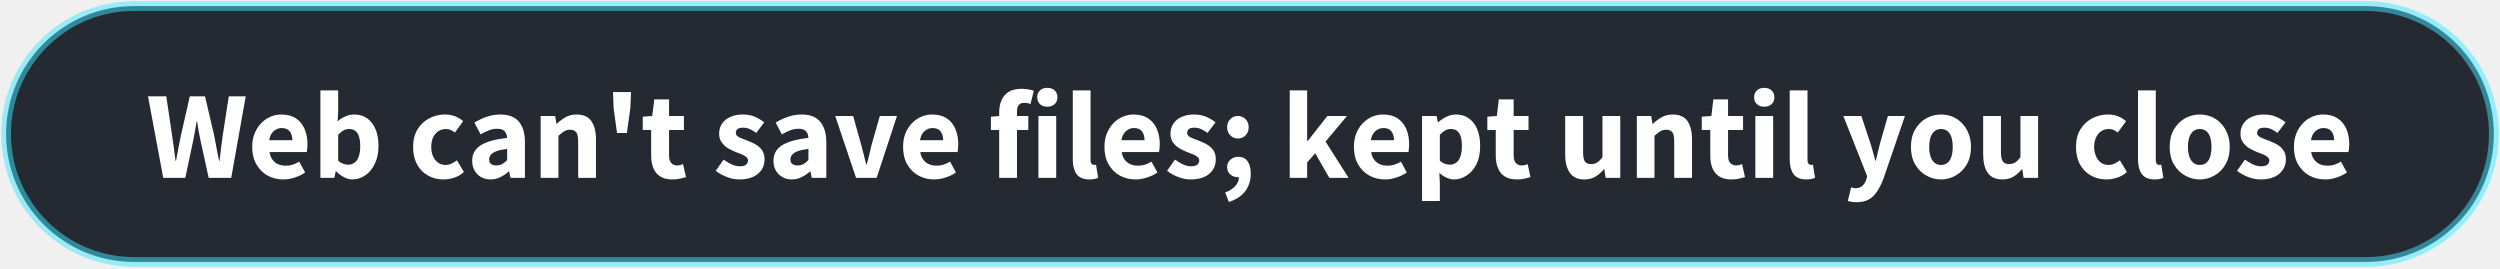
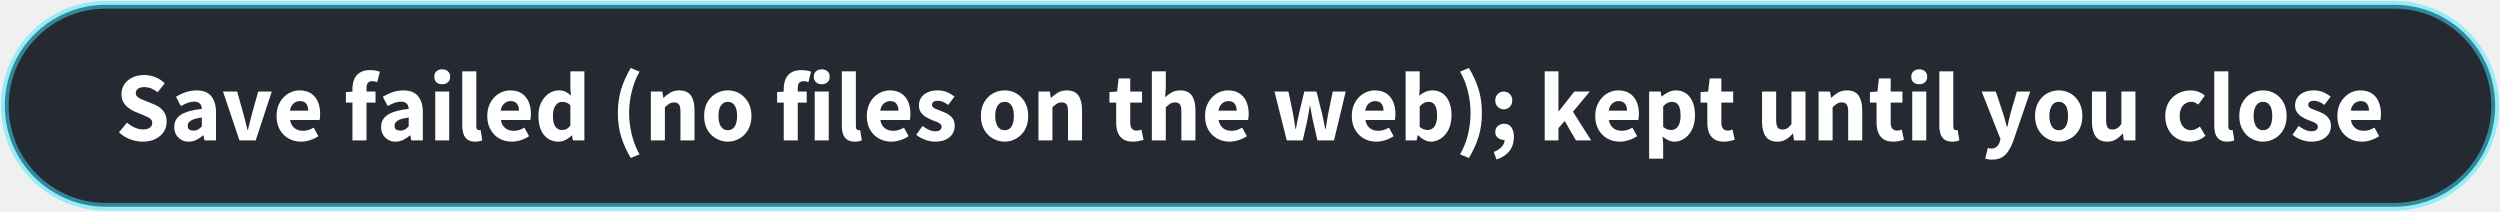
- <svg xmlns="http://www.w3.org/2000/svg" width="820.86" height="88" viewBox="0 0 205.215 22">
+ <svg xmlns="http://www.w3.org/2000/svg" width="1039.88" height="88" viewBox="0 0 259.971 22">
  <defs />
-   <rect x="0.5" y="0.5" width="204.21" height="21" rx="10.5" fill="#0b0f18" fill-opacity="0.88" stroke="#3ee8ff" stroke-opacity="0.5" stroke-width="0.8" />
-   <path d="M13.4 14.6 12.15 7.91H13.65L14.12 11.07Q14.2 11.59 14.27 12.12Q14.35 12.66 14.41 13.2H14.45Q14.56 12.66 14.65 12.12Q14.75 11.59 14.86 11.07L15.58 7.91H16.83L17.57 11.07Q17.67 11.59 17.77 12.12Q17.87 12.66 17.98 13.2H18.02Q18.08 12.66 18.15 12.12Q18.22 11.59 18.29 11.07L18.78 7.91H20.17L18.98 14.6H17.13L16.45 11.49Q16.37 11.11 16.3 10.72Q16.23 10.32 16.18 9.95H16.15Q16.09 10.32 16.01 10.72Q15.94 11.11 15.87 11.49L15.21 14.6ZM23.27 14.73Q22.54 14.73 21.96 14.41Q21.39 14.09 21.05 13.49Q20.7 12.9 20.7 12.06Q20.7 11.44 20.9 10.95Q21.1 10.46 21.44 10.11Q21.78 9.76 22.21 9.58Q22.64 9.4 23.09 9.4Q23.81 9.4 24.29 9.71Q24.76 10.03 25 10.58Q25.24 11.13 25.24 11.83Q25.24 12.04 25.22 12.21Q25.2 12.39 25.18 12.48H22.12Q22.18 12.86 22.37 13.11Q22.56 13.36 22.83 13.48Q23.11 13.6 23.46 13.6Q23.75 13.6 24.02 13.52Q24.29 13.43 24.56 13.27L25.05 14.16Q24.67 14.42 24.2 14.57Q23.73 14.73 23.27 14.73ZM22.1 11.51H24Q24 11.07 23.79 10.79Q23.58 10.51 23.11 10.51Q22.88 10.51 22.66 10.63Q22.45 10.74 22.3 10.96Q22.15 11.17 22.1 11.51ZM28.93 14.73Q28.6 14.73 28.25 14.55Q27.9 14.38 27.6 14.06H27.56L27.44 14.6H26.3V7.42H27.76V9.18L27.71 9.96Q28.01 9.7 28.36 9.55Q28.71 9.4 29.08 9.4Q29.69 9.4 30.14 9.71Q30.58 10.03 30.83 10.61Q31.07 11.19 31.07 11.97Q31.07 12.84 30.76 13.46Q30.46 14.08 29.97 14.4Q29.48 14.73 28.93 14.73ZM28.6 13.52Q28.87 13.52 29.09 13.36Q29.32 13.21 29.44 12.87Q29.57 12.53 29.57 12Q29.57 11.53 29.47 11.22Q29.38 10.91 29.18 10.75Q28.98 10.59 28.66 10.59Q28.42 10.59 28.2 10.7Q27.99 10.82 27.76 11.06V13.19Q27.97 13.38 28.19 13.45Q28.41 13.52 28.6 13.52ZM36.41 14.73Q35.7 14.73 35.13 14.41Q34.57 14.1 34.24 13.5Q33.91 12.9 33.91 12.06Q33.91 11.22 34.27 10.62Q34.63 10.03 35.24 9.71Q35.84 9.4 36.53 9.4Q37 9.4 37.37 9.55Q37.74 9.7 38.02 9.95L37.34 10.88Q37.16 10.73 36.98 10.66Q36.81 10.59 36.62 10.59Q36.25 10.59 35.98 10.77Q35.71 10.95 35.55 11.28Q35.4 11.61 35.4 12.06Q35.4 12.5 35.55 12.84Q35.71 13.18 35.97 13.36Q36.24 13.54 36.57 13.54Q36.83 13.54 37.06 13.43Q37.3 13.32 37.51 13.16L38.08 14.12Q37.71 14.45 37.27 14.59Q36.82 14.73 36.41 14.73ZM40.26 14.73Q39.8 14.73 39.46 14.52Q39.13 14.32 38.94 13.97Q38.76 13.63 38.76 13.2Q38.76 12.39 39.44 11.94Q40.12 11.49 41.63 11.32Q41.62 11.1 41.53 10.93Q41.45 10.76 41.27 10.66Q41.1 10.57 40.82 10.57Q40.48 10.57 40.15 10.69Q39.82 10.82 39.45 11.03L38.94 10.06Q39.26 9.87 39.6 9.72Q39.94 9.57 40.32 9.48Q40.69 9.4 41.09 9.4Q41.74 9.4 42.19 9.65Q42.63 9.9 42.86 10.41Q43.09 10.91 43.09 11.68V14.6H41.9L41.8 14.08H41.75Q41.44 14.36 41.07 14.54Q40.69 14.73 40.26 14.73ZM40.75 13.58Q41.02 13.58 41.22 13.47Q41.43 13.35 41.63 13.14V12.22Q41.08 12.29 40.75 12.41Q40.42 12.54 40.29 12.71Q40.15 12.88 40.15 13.09Q40.15 13.35 40.32 13.47Q40.48 13.58 40.75 13.58ZM44.38 14.6V9.52H45.57L45.68 10.17H45.7Q46.03 9.85 46.42 9.62Q46.82 9.4 47.34 9.4Q48.17 9.4 48.54 9.94Q48.92 10.49 48.92 11.44V14.6H47.46V11.63Q47.46 11.06 47.3 10.86Q47.14 10.65 46.8 10.65Q46.51 10.65 46.31 10.78Q46.1 10.91 45.84 11.15V14.6ZM50.65 10.92 50.37 8.89 50.32 7.56H51.8L51.74 8.89L51.46 10.92ZM55.19 14.73Q54.57 14.73 54.19 14.48Q53.8 14.23 53.63 13.79Q53.45 13.35 53.45 12.77V10.67H52.76V9.58L53.54 9.52L53.71 8.16H54.92V9.52H56.14V10.67H54.92V12.76Q54.92 13.19 55.1 13.38Q55.28 13.58 55.59 13.58Q55.71 13.58 55.84 13.55Q55.97 13.51 56.07 13.47L56.31 14.54Q56.11 14.6 55.83 14.66Q55.56 14.73 55.19 14.73ZM60.7 14.73Q60.19 14.73 59.67 14.53Q59.14 14.33 58.75 14.02L59.4 13.1Q59.75 13.36 60.08 13.5Q60.4 13.65 60.73 13.65Q61.08 13.65 61.24 13.52Q61.4 13.38 61.4 13.17Q61.4 13 61.25 12.88Q61.1 12.76 60.87 12.66Q60.63 12.57 60.37 12.47Q60.05 12.34 59.74 12.16Q59.44 11.97 59.24 11.68Q59.03 11.4 59.03 10.97Q59.03 10.5 59.27 10.15Q59.51 9.79 59.95 9.6Q60.38 9.4 60.96 9.4Q61.54 9.4 61.98 9.59Q62.42 9.79 62.73 10.04L62.08 10.91Q61.81 10.71 61.54 10.59Q61.27 10.48 61 10.48Q60.7 10.48 60.55 10.59Q60.4 10.71 60.4 10.91Q60.4 11.07 60.54 11.18Q60.67 11.29 60.9 11.37Q61.12 11.46 61.39 11.56Q61.63 11.66 61.88 11.77Q62.12 11.89 62.32 12.07Q62.53 12.25 62.64 12.49Q62.76 12.74 62.76 13.09Q62.76 13.55 62.53 13.92Q62.29 14.29 61.83 14.51Q61.37 14.73 60.7 14.73ZM64.99 14.73Q64.53 14.73 64.2 14.52Q63.86 14.32 63.67 13.97Q63.49 13.63 63.49 13.2Q63.49 12.39 64.17 11.94Q64.86 11.49 66.36 11.32Q66.35 11.1 66.27 10.93Q66.18 10.76 66 10.66Q65.83 10.57 65.55 10.57Q65.22 10.57 64.88 10.69Q64.55 10.82 64.18 11.03L63.67 10.06Q63.99 9.87 64.33 9.72Q64.68 9.57 65.05 9.48Q65.42 9.4 65.82 9.4Q66.48 9.4 66.92 9.65Q67.36 9.9 67.59 10.41Q67.83 10.91 67.83 11.68V14.6H66.63L66.53 14.08H66.49Q66.17 14.36 65.8 14.54Q65.42 14.73 64.99 14.73ZM65.49 13.58Q65.75 13.58 65.95 13.47Q66.16 13.35 66.36 13.14V12.22Q65.81 12.29 65.48 12.41Q65.15 12.54 65.02 12.71Q64.88 12.88 64.88 13.09Q64.88 13.35 65.05 13.47Q65.22 13.58 65.49 13.58ZM70.27 14.6 68.56 9.52H70.03L70.71 11.95Q70.81 12.33 70.91 12.72Q71 13.12 71.1 13.5H71.15Q71.25 13.12 71.35 12.72Q71.44 12.33 71.53 11.95L72.22 9.52H73.63L71.96 14.6ZM76.69 14.73Q75.96 14.73 75.39 14.41Q74.81 14.09 74.47 13.49Q74.13 12.9 74.13 12.06Q74.13 11.44 74.32 10.95Q74.52 10.46 74.86 10.11Q75.21 9.76 75.63 9.58Q76.06 9.4 76.51 9.4Q77.23 9.4 77.71 9.71Q78.19 10.03 78.42 10.58Q78.66 11.13 78.66 11.83Q78.66 12.04 78.64 12.21Q78.63 12.39 78.6 12.48H75.54Q75.6 12.86 75.79 13.11Q75.98 13.36 76.26 13.48Q76.53 13.6 76.88 13.6Q77.18 13.6 77.44 13.52Q77.71 13.43 77.99 13.27L78.47 14.16Q78.1 14.42 77.62 14.57Q77.15 14.73 76.69 14.73ZM75.52 11.51H77.42Q77.42 11.07 77.21 10.79Q77.01 10.51 76.54 10.51Q76.3 10.51 76.09 10.63Q75.87 10.74 75.72 10.96Q75.58 11.17 75.52 11.51ZM82.02 14.6V9.22Q82.02 8.69 82.2 8.25Q82.38 7.81 82.78 7.55Q83.19 7.29 83.87 7.29Q84.18 7.29 84.44 7.34Q84.69 7.39 84.86 7.45L84.59 8.54Q84.35 8.44 84.07 8.44Q83.79 8.44 83.64 8.61Q83.48 8.78 83.48 9.18V14.6ZM81.34 10.67V9.58L82.11 9.52H84.41V10.67ZM85.24 14.6V9.52H86.7V14.6ZM85.97 8.76Q85.59 8.76 85.37 8.55Q85.14 8.34 85.14 7.98Q85.14 7.63 85.37 7.42Q85.59 7.21 85.97 7.21Q86.34 7.21 86.57 7.42Q86.8 7.63 86.8 7.98Q86.8 8.34 86.57 8.55Q86.34 8.76 85.97 8.76ZM89.41 14.73Q88.91 14.73 88.61 14.52Q88.31 14.31 88.19 13.93Q88.06 13.56 88.06 13.06V7.42H89.52V13.12Q89.52 13.36 89.61 13.45Q89.7 13.54 89.79 13.54Q89.83 13.54 89.87 13.53Q89.9 13.53 89.97 13.52L90.14 14.6Q90.02 14.65 89.84 14.69Q89.66 14.73 89.41 14.73ZM93.22 14.73Q92.5 14.73 91.92 14.41Q91.34 14.09 91 13.49Q90.66 12.9 90.66 12.06Q90.66 11.44 90.86 10.95Q91.06 10.46 91.4 10.11Q91.74 9.76 92.17 9.58Q92.59 9.4 93.05 9.4Q93.77 9.4 94.24 9.71Q94.72 10.03 94.96 10.58Q95.2 11.13 95.2 11.83Q95.2 12.04 95.18 12.21Q95.16 12.39 95.13 12.48H92.07Q92.14 12.86 92.32 13.11Q92.51 13.36 92.79 13.48Q93.06 13.6 93.41 13.6Q93.71 13.6 93.98 13.52Q94.24 13.43 94.52 13.27L95.01 14.16Q94.63 14.42 94.16 14.57Q93.68 14.73 93.22 14.73ZM92.05 11.51H93.95Q93.95 11.07 93.75 10.79Q93.54 10.51 93.07 10.51Q92.84 10.51 92.62 10.63Q92.41 10.74 92.26 10.96Q92.11 11.17 92.05 11.51ZM97.74 14.73Q97.24 14.73 96.71 14.53Q96.19 14.33 95.8 14.02L96.45 13.1Q96.8 13.36 97.12 13.5Q97.45 13.65 97.77 13.65Q98.12 13.65 98.28 13.52Q98.44 13.38 98.44 13.17Q98.44 13 98.3 12.88Q98.15 12.76 97.91 12.66Q97.67 12.57 97.41 12.47Q97.09 12.34 96.79 12.16Q96.48 11.97 96.28 11.68Q96.08 11.4 96.08 10.97Q96.08 10.5 96.32 10.15Q96.55 9.79 96.99 9.6Q97.43 9.4 98 9.4Q98.58 9.4 99.02 9.59Q99.46 9.79 99.78 10.04L99.12 10.91Q98.85 10.71 98.58 10.59Q98.32 10.48 98.05 10.48Q97.74 10.48 97.59 10.59Q97.45 10.71 97.45 10.91Q97.45 11.07 97.58 11.18Q97.72 11.29 97.94 11.37Q98.17 11.46 98.44 11.56Q98.68 11.66 98.92 11.77Q99.16 11.89 99.37 12.07Q99.57 12.25 99.69 12.49Q99.8 12.74 99.8 13.09Q99.8 13.55 99.57 13.92Q99.34 14.29 98.88 14.51Q98.42 14.73 97.74 14.73ZM101.61 11.37Q101.23 11.37 100.98 11.1Q100.73 10.84 100.73 10.44Q100.73 10.05 100.98 9.79Q101.23 9.52 101.61 9.52Q102 9.52 102.25 9.79Q102.5 10.05 102.5 10.44Q102.5 10.84 102.25 11.1Q102 11.37 101.61 11.37ZM100.87 16.58 100.57 15.8Q101.13 15.59 101.42 15.25Q101.71 14.91 101.7 14.52L101.68 13.53L102.16 14.36Q102.05 14.46 101.91 14.51Q101.78 14.55 101.62 14.55Q101.27 14.55 101 14.33Q100.73 14.11 100.73 13.71Q100.73 13.33 101.01 13.1Q101.28 12.87 101.66 12.87Q102.15 12.87 102.41 13.24Q102.67 13.61 102.67 14.27Q102.67 15.09 102.21 15.7Q101.75 16.3 100.87 16.58ZM105.87 14.6V7.42H107.3V11.57H107.35L108.96 9.52H110.57L108.81 11.62L110.7 14.6H109.12L107.96 12.58L107.3 13.33V14.6ZM113.7 14.73Q112.97 14.73 112.4 14.41Q111.82 14.09 111.48 13.49Q111.14 12.9 111.14 12.06Q111.14 11.44 111.33 10.95Q111.53 10.46 111.87 10.11Q112.22 9.76 112.64 9.58Q113.07 9.4 113.52 9.4Q114.24 9.4 114.72 9.71Q115.19 10.03 115.43 10.58Q115.67 11.13 115.67 11.83Q115.67 12.04 115.65 12.21Q115.64 12.39 115.61 12.48H112.55Q112.61 12.86 112.8 13.11Q112.99 13.36 113.26 13.48Q113.54 13.6 113.89 13.6Q114.19 13.6 114.45 13.52Q114.72 13.43 115 13.27L115.48 14.16Q115.1 14.42 114.63 14.57Q114.16 14.73 113.7 14.73ZM112.53 11.51H114.43Q114.43 11.07 114.22 10.79Q114.02 10.51 113.55 10.51Q113.31 10.51 113.1 10.63Q112.88 10.74 112.73 10.96Q112.58 11.17 112.53 11.51ZM116.73 16.5V9.52H117.92L118.03 10.03H118.06Q118.37 9.76 118.74 9.58Q119.12 9.4 119.51 9.4Q120.14 9.4 120.58 9.72Q121.03 10.04 121.26 10.61Q121.5 11.19 121.5 11.98Q121.5 12.85 121.2 13.47Q120.89 14.08 120.4 14.4Q119.91 14.73 119.36 14.73Q119.04 14.73 118.73 14.58Q118.42 14.44 118.15 14.19L118.19 15V16.5ZM119.03 13.52Q119.3 13.52 119.52 13.36Q119.75 13.21 119.87 12.87Q120 12.53 120 12Q120 11.53 119.91 11.22Q119.81 10.91 119.61 10.75Q119.42 10.59 119.09 10.59Q118.85 10.59 118.64 10.7Q118.43 10.82 118.19 11.06V13.19Q118.41 13.38 118.62 13.45Q118.84 13.52 119.03 13.52ZM124.52 14.73Q123.9 14.73 123.51 14.48Q123.13 14.23 122.96 13.79Q122.78 13.35 122.78 12.77V10.67H122.09V9.58L122.87 9.52L123.03 8.16H124.25V9.52H125.47V10.67H124.25V12.76Q124.25 13.19 124.43 13.38Q124.61 13.58 124.91 13.58Q125.04 13.58 125.17 13.55Q125.3 13.51 125.4 13.47L125.63 14.54Q125.44 14.6 125.16 14.66Q124.89 14.73 124.52 14.73ZM130.06 14.73Q129.23 14.73 128.86 14.18Q128.48 13.63 128.48 12.67V9.52H129.95V12.49Q129.95 13.04 130.1 13.26Q130.26 13.47 130.59 13.47Q130.88 13.47 131.1 13.34Q131.31 13.21 131.54 12.9V9.52H133V14.6H131.8L131.69 13.89H131.66Q131.34 14.27 130.96 14.5Q130.58 14.73 130.06 14.73ZM134.36 14.6V9.52H135.54L135.65 10.17H135.68Q136 9.85 136.4 9.62Q136.79 9.4 137.32 9.4Q138.14 9.4 138.52 9.94Q138.89 10.49 138.89 11.44V14.6H137.43V11.63Q137.43 11.06 137.28 10.86Q137.12 10.65 136.78 10.65Q136.49 10.65 136.28 10.78Q136.07 10.91 135.81 11.15V14.6ZM142.12 14.73Q141.5 14.73 141.12 14.48Q140.74 14.23 140.56 13.79Q140.39 13.35 140.39 12.77V10.67H139.69V9.58L140.48 9.52L140.64 8.16H141.85V9.52H143.08V10.67H141.85V12.76Q141.85 13.19 142.03 13.38Q142.21 13.58 142.52 13.58Q142.64 13.58 142.77 13.55Q142.91 13.51 143 13.47L143.24 14.54Q143.04 14.6 142.77 14.66Q142.49 14.73 142.12 14.73ZM144.09 14.6V9.52H145.55V14.6ZM144.82 8.76Q144.44 8.76 144.22 8.55Q143.99 8.34 143.99 7.98Q143.99 7.63 144.22 7.42Q144.44 7.21 144.82 7.21Q145.19 7.21 145.42 7.42Q145.65 7.63 145.65 7.98Q145.65 8.34 145.42 8.55Q145.19 8.76 144.82 8.76ZM148.26 14.73Q147.76 14.73 147.46 14.52Q147.16 14.31 147.04 13.93Q146.91 13.56 146.91 13.06V7.42H148.37V13.12Q148.37 13.36 148.46 13.45Q148.55 13.54 148.64 13.54Q148.68 13.54 148.72 13.53Q148.76 13.53 148.82 13.52L148.99 14.6Q148.87 14.65 148.69 14.69Q148.51 14.73 148.26 14.73ZM152.4 16.6Q152.17 16.6 152 16.57Q151.83 16.54 151.68 16.5L151.95 15.38Q152.02 15.39 152.11 15.42Q152.2 15.45 152.29 15.45Q152.67 15.45 152.88 15.25Q153.09 15.06 153.19 14.75L153.27 14.47L151.31 9.52H152.79L153.53 11.75Q153.64 12.1 153.74 12.46Q153.83 12.82 153.94 13.19H153.98Q154.06 12.83 154.15 12.47Q154.24 12.11 154.33 11.75L154.97 9.52H156.37L154.6 14.68Q154.36 15.31 154.07 15.73Q153.79 16.16 153.39 16.38Q152.99 16.6 152.4 16.6ZM159.33 14.73Q158.69 14.73 158.12 14.41Q157.56 14.1 157.21 13.5Q156.86 12.9 156.86 12.06Q156.86 11.22 157.21 10.62Q157.56 10.03 158.12 9.71Q158.69 9.4 159.33 9.4Q159.81 9.4 160.25 9.57Q160.7 9.75 161.04 10.1Q161.38 10.44 161.58 10.93Q161.79 11.42 161.79 12.06Q161.79 12.9 161.44 13.5Q161.09 14.1 160.53 14.41Q159.97 14.73 159.33 14.73ZM159.33 13.54Q159.65 13.54 159.87 13.36Q160.09 13.18 160.19 12.84Q160.29 12.5 160.29 12.06Q160.29 11.61 160.19 11.28Q160.09 10.95 159.87 10.77Q159.65 10.59 159.33 10.59Q159.02 10.59 158.8 10.77Q158.58 10.95 158.47 11.28Q158.36 11.61 158.36 12.06Q158.36 12.5 158.47 12.84Q158.58 13.18 158.8 13.36Q159.02 13.54 159.33 13.54ZM164.37 14.73Q163.54 14.73 163.16 14.18Q162.79 13.63 162.79 12.67V9.52H164.25V12.49Q164.25 13.04 164.41 13.26Q164.57 13.47 164.9 13.47Q165.19 13.47 165.41 13.34Q165.62 13.21 165.85 12.9V9.52H167.3V14.6H166.11L166 13.89H165.97Q165.65 14.27 165.27 14.5Q164.89 14.73 164.37 14.73ZM172.91 14.73Q172.2 14.73 171.64 14.41Q171.08 14.1 170.74 13.5Q170.41 12.9 170.41 12.06Q170.41 11.22 170.77 10.62Q171.14 10.03 171.74 9.71Q172.34 9.4 173.04 9.4Q173.5 9.4 173.87 9.55Q174.24 9.7 174.52 9.95L173.84 10.88Q173.66 10.73 173.49 10.66Q173.32 10.59 173.13 10.59Q172.76 10.59 172.48 10.77Q172.21 10.95 172.06 11.28Q171.9 11.61 171.9 12.06Q171.9 12.5 172.06 12.84Q172.21 13.18 172.47 13.36Q172.74 13.54 173.07 13.54Q173.33 13.54 173.57 13.43Q173.8 13.32 174.01 13.16L174.59 14.12Q174.22 14.45 173.77 14.59Q173.33 14.73 172.91 14.73ZM176.85 14.73Q176.35 14.73 176.05 14.52Q175.76 14.31 175.63 13.93Q175.5 13.56 175.5 13.06V7.42H176.96V13.12Q176.96 13.36 177.05 13.45Q177.14 13.54 177.23 13.54Q177.28 13.54 177.31 13.53Q177.35 13.53 177.41 13.52L177.58 14.6Q177.47 14.65 177.29 14.69Q177.11 14.73 176.85 14.73ZM180.57 14.73Q179.93 14.73 179.36 14.41Q178.8 14.1 178.45 13.5Q178.1 12.9 178.1 12.06Q178.1 11.22 178.45 10.62Q178.8 10.03 179.36 9.71Q179.93 9.4 180.57 9.4Q181.05 9.4 181.49 9.57Q181.94 9.75 182.28 10.1Q182.62 10.44 182.82 10.93Q183.03 11.42 183.03 12.06Q183.03 12.9 182.68 13.5Q182.33 14.1 181.77 14.41Q181.21 14.73 180.57 14.73ZM180.57 13.54Q180.89 13.54 181.11 13.36Q181.33 13.18 181.43 12.84Q181.53 12.5 181.53 12.06Q181.53 11.61 181.43 11.28Q181.33 10.95 181.11 10.77Q180.89 10.59 180.57 10.59Q180.26 10.59 180.04 10.77Q179.82 10.95 179.71 11.28Q179.6 11.61 179.6 12.06Q179.6 12.5 179.71 12.84Q179.82 13.18 180.04 13.36Q180.26 13.54 180.57 13.54ZM185.57 14.73Q185.07 14.73 184.54 14.53Q184.02 14.33 183.63 14.02L184.28 13.1Q184.63 13.36 184.95 13.5Q185.28 13.65 185.6 13.65Q185.95 13.65 186.11 13.52Q186.28 13.38 186.28 13.17Q186.28 13 186.13 12.88Q185.98 12.76 185.74 12.66Q185.5 12.57 185.24 12.47Q184.93 12.34 184.62 12.16Q184.31 11.97 184.11 11.68Q183.91 11.4 183.91 10.97Q183.91 10.5 184.15 10.15Q184.39 9.79 184.82 9.6Q185.26 9.4 185.84 9.4Q186.41 9.4 186.85 9.59Q187.29 9.79 187.61 10.04L186.95 10.91Q186.68 10.71 186.42 10.59Q186.15 10.48 185.88 10.48Q185.57 10.48 185.43 10.59Q185.28 10.71 185.28 10.91Q185.28 11.07 185.41 11.18Q185.55 11.29 185.77 11.37Q186 11.46 186.27 11.56Q186.51 11.66 186.75 11.77Q187 11.89 187.2 12.07Q187.4 12.25 187.52 12.49Q187.64 12.74 187.64 13.09Q187.64 13.55 187.4 13.92Q187.17 14.29 186.71 14.51Q186.25 14.73 185.57 14.73ZM190.87 14.73Q190.14 14.73 189.56 14.41Q188.99 14.09 188.64 13.49Q188.3 12.9 188.3 12.06Q188.3 11.44 188.5 10.95Q188.7 10.46 189.04 10.11Q189.38 9.76 189.81 9.58Q190.24 9.4 190.69 9.4Q191.41 9.4 191.88 9.71Q192.36 10.03 192.6 10.58Q192.84 11.13 192.84 11.83Q192.84 12.04 192.82 12.21Q192.8 12.39 192.77 12.48H189.71Q189.78 12.86 189.97 13.11Q190.16 13.36 190.43 13.48Q190.7 13.6 191.06 13.6Q191.35 13.6 191.62 13.52Q191.88 13.43 192.16 13.27L192.65 14.16Q192.27 14.42 191.8 14.57Q191.33 14.73 190.87 14.73ZM189.7 11.51H191.6Q191.6 11.07 191.39 10.79Q191.18 10.51 190.71 10.51Q190.48 10.51 190.26 10.63Q190.05 10.74 189.9 10.96Q189.75 11.17 189.7 11.51Z" fill="#ffffff" />
+   <rect x="0.5" y="0.5" width="258.97" height="21" rx="10.5" fill="#0b0f18" fill-opacity="0.88" stroke="#3ee8ff" stroke-opacity="0.5" stroke-width="0.8" />
+   <path d="M14.84 14.73Q14.17 14.73 13.52 14.48Q12.87 14.23 12.37 13.76L13.21 12.75Q13.56 13.07 14 13.26Q14.45 13.46 14.86 13.46Q15.35 13.46 15.59 13.27Q15.83 13.09 15.83 12.78Q15.83 12.56 15.7 12.42Q15.58 12.29 15.37 12.18Q15.15 12.07 14.85 11.95L13.98 11.59Q13.64 11.44 13.33 11.2Q13.02 10.96 12.82 10.61Q12.63 10.25 12.63 9.78Q12.63 9.22 12.93 8.77Q13.23 8.32 13.77 8.06Q14.3 7.8 15 7.8Q15.58 7.8 16.14 8.02Q16.71 8.24 17.13 8.67L16.39 9.59Q16.07 9.34 15.74 9.2Q15.4 9.06 15 9.06Q14.59 9.06 14.36 9.22Q14.12 9.39 14.12 9.68Q14.12 9.89 14.26 10.03Q14.39 10.17 14.62 10.28Q14.85 10.38 15.15 10.5L16.01 10.85Q16.41 11.01 16.71 11.26Q17 11.5 17.17 11.85Q17.33 12.19 17.33 12.66Q17.33 13.22 17.04 13.69Q16.74 14.16 16.18 14.44Q15.62 14.73 14.84 14.73ZM19.62 14.73Q19.16 14.73 18.83 14.52Q18.49 14.32 18.3 13.97Q18.12 13.63 18.12 13.2Q18.12 12.39 18.8 11.94Q19.49 11.49 20.99 11.32Q20.98 11.1 20.9 10.93Q20.81 10.76 20.64 10.66Q20.46 10.57 20.18 10.57Q19.85 10.57 19.52 10.69Q19.18 10.82 18.81 11.03L18.3 10.06Q18.62 9.87 18.97 9.72Q19.31 9.57 19.68 9.48Q20.06 9.4 20.45 9.4Q21.11 9.4 21.55 9.65Q21.99 9.9 22.22 10.41Q22.46 10.91 22.46 11.68V14.6H21.26L21.16 14.08H21.12Q20.8 14.36 20.43 14.54Q20.06 14.73 19.62 14.73ZM20.12 13.58Q20.38 13.58 20.59 13.47Q20.79 13.35 20.99 13.14V12.22Q20.44 12.29 20.11 12.41Q19.79 12.54 19.65 12.71Q19.52 12.88 19.52 13.09Q19.52 13.35 19.68 13.47Q19.85 13.58 20.12 13.58ZM24.9 14.6 23.19 9.52H24.66L25.34 11.95Q25.44 12.33 25.54 12.72Q25.64 13.12 25.73 13.5H25.78Q25.88 13.12 25.98 12.72Q26.08 12.33 26.17 11.95L26.85 9.52H28.26L26.59 14.6ZM31.32 14.73Q30.59 14.73 30.02 14.41Q29.44 14.09 29.1 13.49Q28.76 12.9 28.76 12.06Q28.76 11.44 28.96 10.95Q29.15 10.46 29.5 10.11Q29.84 9.76 30.27 9.58Q30.69 9.4 31.14 9.4Q31.86 9.4 32.34 9.71Q32.82 10.03 33.06 10.58Q33.29 11.13 33.29 11.83Q33.29 12.04 33.28 12.21Q33.26 12.39 33.23 12.48H30.17Q30.23 12.86 30.42 13.11Q30.61 13.36 30.89 13.48Q31.16 13.6 31.51 13.6Q31.81 13.6 32.07 13.52Q32.34 13.43 32.62 13.27L33.11 14.16Q32.73 14.42 32.25 14.57Q31.78 14.73 31.32 14.73ZM30.15 11.51H32.05Q32.05 11.07 31.85 10.79Q31.64 10.51 31.17 10.51Q30.94 10.51 30.72 10.63Q30.5 10.74 30.36 10.96Q30.21 11.17 30.15 11.51ZM36.65 14.6V9.22Q36.65 8.69 36.83 8.25Q37.01 7.81 37.42 7.55Q37.82 7.29 38.5 7.29Q38.81 7.29 39.07 7.34Q39.32 7.39 39.5 7.45L39.23 8.54Q38.98 8.44 38.7 8.44Q38.42 8.44 38.27 8.61Q38.11 8.78 38.11 9.18V14.6ZM35.97 10.67V9.58L36.74 9.52H39.05V10.67ZM41.13 14.73Q40.67 14.73 40.34 14.52Q40 14.32 39.81 13.97Q39.63 13.63 39.63 13.2Q39.63 12.39 40.31 11.94Q41 11.49 42.5 11.32Q42.49 11.1 42.41 10.93Q42.32 10.76 42.15 10.66Q41.97 10.57 41.69 10.57Q41.36 10.57 41.03 10.69Q40.69 10.82 40.32 11.03L39.81 10.06Q40.13 9.87 40.48 9.72Q40.82 9.57 41.19 9.48Q41.57 9.4 41.96 9.4Q42.62 9.4 43.06 9.65Q43.5 9.9 43.73 10.41Q43.97 10.91 43.97 11.68V14.6H42.77L42.67 14.08H42.63Q42.31 14.36 41.94 14.54Q41.57 14.73 41.13 14.73ZM41.63 13.58Q41.89 13.58 42.1 13.47Q42.3 13.35 42.5 13.14V12.22Q41.95 12.29 41.62 12.41Q41.3 12.54 41.16 12.71Q41.03 12.88 41.03 13.09Q41.03 13.35 41.19 13.47Q41.36 13.58 41.63 13.58ZM45.26 14.6V9.52H46.71V14.6ZM45.98 8.76Q45.61 8.76 45.38 8.55Q45.16 8.34 45.16 7.98Q45.16 7.63 45.38 7.42Q45.61 7.21 45.98 7.21Q46.35 7.21 46.58 7.42Q46.81 7.63 46.81 7.98Q46.81 8.34 46.58 8.55Q46.35 8.76 45.98 8.76ZM49.42 14.73Q48.92 14.73 48.62 14.52Q48.32 14.31 48.2 13.93Q48.07 13.56 48.07 13.06V7.42H49.53V13.12Q49.53 13.36 49.62 13.45Q49.71 13.54 49.8 13.54Q49.85 13.54 49.88 13.53Q49.92 13.53 49.98 13.52L50.15 14.6Q50.03 14.65 49.85 14.69Q49.67 14.73 49.42 14.73ZM53.24 14.73Q52.51 14.73 51.93 14.41Q51.36 14.09 51.02 13.49Q50.67 12.9 50.67 12.06Q50.67 11.44 50.87 10.95Q51.07 10.46 51.41 10.11Q51.75 9.76 52.18 9.58Q52.61 9.4 53.06 9.4Q53.78 9.4 54.25 9.71Q54.73 10.03 54.97 10.58Q55.21 11.13 55.21 11.83Q55.21 12.04 55.19 12.21Q55.17 12.39 55.15 12.48H52.09Q52.15 12.86 52.34 13.11Q52.53 13.36 52.8 13.48Q53.08 13.6 53.43 13.6Q53.72 13.6 53.99 13.52Q54.26 13.43 54.53 13.27L55.02 14.16Q54.64 14.42 54.17 14.57Q53.7 14.73 53.24 14.73ZM52.07 11.51H53.97Q53.97 11.07 53.76 10.79Q53.55 10.51 53.09 10.51Q52.85 10.51 52.64 10.63Q52.42 10.74 52.27 10.96Q52.12 11.17 52.07 11.51ZM58.07 14.73Q57.44 14.73 56.97 14.41Q56.5 14.09 56.24 13.49Q55.99 12.89 55.99 12.06Q55.99 11.22 56.29 10.63Q56.6 10.04 57.08 9.72Q57.57 9.4 58.11 9.4Q58.53 9.4 58.81 9.54Q59.1 9.69 59.37 9.93L59.31 9.16V7.42H60.77V14.6H59.58L59.48 14.09H59.44Q59.17 14.37 58.81 14.55Q58.46 14.73 58.07 14.73ZM58.45 13.52Q58.7 13.52 58.91 13.42Q59.12 13.31 59.31 13.05V10.94Q59.11 10.74 58.89 10.66Q58.67 10.59 58.44 10.59Q58.2 10.59 57.98 10.75Q57.77 10.91 57.63 11.23Q57.5 11.55 57.5 12.04Q57.5 12.55 57.61 12.88Q57.72 13.21 57.94 13.36Q58.15 13.52 58.45 13.52ZM65.59 16.43Q64.96 15.37 64.6 14.24Q64.25 13.11 64.25 11.75Q64.25 10.4 64.6 9.26Q64.96 8.12 65.59 7.07L66.5 7.45Q65.95 8.44 65.69 9.55Q65.42 10.66 65.42 11.75Q65.42 12.85 65.69 13.96Q65.95 15.06 66.5 16.05ZM67.68 14.6V9.52H68.87L68.98 10.17H69.01Q69.33 9.85 69.73 9.62Q70.12 9.4 70.64 9.4Q71.47 9.4 71.85 9.94Q72.22 10.49 72.22 11.44V14.6H70.76V11.63Q70.76 11.06 70.6 10.86Q70.45 10.65 70.1 10.65Q69.82 10.65 69.61 10.78Q69.4 10.91 69.14 11.15V14.6ZM75.68 14.73Q75.05 14.73 74.48 14.41Q73.91 14.1 73.56 13.5Q73.22 12.9 73.22 12.06Q73.22 11.22 73.56 10.62Q73.91 10.03 74.48 9.71Q75.05 9.4 75.68 9.4Q76.16 9.4 76.61 9.57Q77.05 9.75 77.39 10.1Q77.74 10.44 77.94 10.93Q78.14 11.42 78.14 12.06Q78.14 12.9 77.79 13.5Q77.45 14.1 76.89 14.41Q76.32 14.73 75.68 14.73ZM75.68 13.54Q76.01 13.54 76.22 13.36Q76.44 13.18 76.54 12.84Q76.65 12.5 76.65 12.06Q76.65 11.61 76.54 11.28Q76.44 10.95 76.22 10.77Q76.01 10.59 75.68 10.59Q75.37 10.59 75.15 10.77Q74.94 10.95 74.82 11.28Q74.71 11.61 74.71 12.06Q74.71 12.5 74.82 12.84Q74.94 13.18 75.15 13.36Q75.37 13.54 75.68 13.54ZM81.5 14.6V9.22Q81.5 8.69 81.68 8.25Q81.86 7.81 82.26 7.55Q82.67 7.29 83.34 7.29Q83.66 7.29 83.91 7.34Q84.17 7.39 84.34 7.45L84.07 8.54Q83.83 8.44 83.55 8.44Q83.27 8.44 83.11 8.61Q82.96 8.78 82.96 9.18V14.6ZM80.81 10.67V9.58L81.59 9.52H83.89V10.67ZM84.72 14.6V9.52H86.18V14.6ZM85.45 8.76Q85.07 8.76 84.85 8.55Q84.62 8.34 84.62 7.98Q84.62 7.63 84.85 7.42Q85.07 7.21 85.45 7.21Q85.82 7.21 86.05 7.42Q86.28 7.63 86.28 7.98Q86.28 8.34 86.05 8.55Q85.82 8.76 85.45 8.76ZM88.89 14.73Q88.38 14.73 88.09 14.52Q87.79 14.31 87.66 13.93Q87.54 13.56 87.54 13.06V7.42H89V13.12Q89 13.36 89.09 13.45Q89.18 13.54 89.27 13.54Q89.31 13.54 89.35 13.53Q89.38 13.53 89.45 13.52L89.62 14.6Q89.5 14.65 89.32 14.69Q89.14 14.73 88.89 14.73ZM92.7 14.73Q91.97 14.73 91.4 14.41Q90.82 14.09 90.48 13.49Q90.14 12.9 90.14 12.06Q90.14 11.44 90.34 10.95Q90.53 10.46 90.88 10.11Q91.22 9.76 91.65 9.58Q92.07 9.4 92.52 9.4Q93.24 9.4 93.72 9.71Q94.2 10.03 94.44 10.58Q94.67 11.13 94.67 11.83Q94.67 12.04 94.66 12.21Q94.64 12.39 94.61 12.48H91.55Q91.61 12.86 91.8 13.11Q91.99 13.36 92.27 13.48Q92.54 13.6 92.89 13.6Q93.19 13.6 93.45 13.52Q93.72 13.43 94 13.27L94.48 14.16Q94.11 14.42 93.63 14.57Q93.16 14.73 92.7 14.73ZM91.53 11.51H93.43Q93.43 11.07 93.22 10.79Q93.02 10.51 92.55 10.51Q92.32 10.51 92.1 10.63Q91.88 10.74 91.74 10.96Q91.59 11.17 91.53 11.51ZM97.22 14.73Q96.72 14.73 96.19 14.53Q95.66 14.33 95.28 14.02L95.93 13.1Q96.28 13.36 96.6 13.5Q96.92 13.65 97.25 13.65Q97.6 13.65 97.76 13.52Q97.92 13.38 97.92 13.17Q97.92 13 97.77 12.88Q97.63 12.76 97.39 12.66Q97.15 12.57 96.89 12.47Q96.57 12.34 96.27 12.16Q95.96 11.97 95.76 11.68Q95.56 11.4 95.56 10.97Q95.56 10.5 95.79 10.15Q96.03 9.79 96.47 9.6Q96.91 9.4 97.48 9.4Q98.06 9.4 98.5 9.59Q98.94 9.79 99.26 10.04L98.6 10.91Q98.33 10.71 98.06 10.59Q97.8 10.48 97.53 10.48Q97.22 10.48 97.07 10.59Q96.92 10.71 96.92 10.91Q96.92 11.07 97.06 11.18Q97.19 11.29 97.42 11.37Q97.64 11.46 97.91 11.56Q98.16 11.66 98.4 11.77Q98.64 11.89 98.85 12.07Q99.05 12.25 99.17 12.49Q99.28 12.74 99.28 13.09Q99.28 13.55 99.05 13.92Q98.81 14.29 98.36 14.51Q97.9 14.73 97.22 14.73ZM104.47 14.73Q103.83 14.73 103.26 14.41Q102.69 14.1 102.35 13.5Q102 12.9 102 12.06Q102 11.22 102.35 10.62Q102.69 10.03 103.26 9.71Q103.83 9.4 104.47 9.4Q104.94 9.4 105.39 9.57Q105.83 9.75 106.18 10.1Q106.52 10.44 106.72 10.93Q106.92 11.42 106.92 12.06Q106.92 12.9 106.58 13.5Q106.23 14.1 105.67 14.41Q105.11 14.73 104.47 14.73ZM104.47 13.54Q104.79 13.54 105.01 13.36Q105.22 13.18 105.33 12.84Q105.43 12.5 105.43 12.06Q105.43 11.61 105.33 11.28Q105.22 10.95 105.01 10.77Q104.79 10.59 104.47 10.59Q104.15 10.59 103.94 10.77Q103.72 10.95 103.61 11.28Q103.49 11.61 103.49 12.06Q103.49 12.5 103.61 12.84Q103.72 13.18 103.94 13.36Q104.15 13.54 104.47 13.54ZM107.99 14.6V9.52H109.17L109.28 10.17H109.31Q109.63 9.85 110.03 9.62Q110.42 9.4 110.95 9.4Q111.77 9.4 112.15 9.94Q112.52 10.49 112.52 11.44V14.6H111.06V11.63Q111.06 11.06 110.91 10.86Q110.75 10.65 110.41 10.65Q110.12 10.65 109.91 10.78Q109.7 10.91 109.44 11.15V14.6ZM117.8 14.73Q117.18 14.73 116.8 14.48Q116.42 14.23 116.24 13.79Q116.07 13.35 116.07 12.77V10.67H115.37V9.58L116.16 9.52L116.32 8.16H117.53V9.52H118.76V10.67H117.53V12.76Q117.53 13.19 117.71 13.38Q117.89 13.58 118.2 13.58Q118.33 13.58 118.46 13.55Q118.59 13.51 118.69 13.47L118.92 14.54Q118.72 14.6 118.45 14.66Q118.17 14.73 117.8 14.73ZM119.78 14.6V7.42H121.23V9.18L121.16 10.11Q121.45 9.84 121.83 9.62Q122.21 9.4 122.74 9.4Q123.56 9.4 123.94 9.94Q124.31 10.49 124.31 11.44V14.6H122.85V11.63Q122.85 11.06 122.7 10.86Q122.54 10.65 122.2 10.65Q121.91 10.65 121.7 10.78Q121.49 10.91 121.23 11.15V14.6ZM127.88 14.73Q127.15 14.73 126.57 14.41Q125.99 14.09 125.65 13.49Q125.31 12.9 125.31 12.06Q125.31 11.44 125.51 10.95Q125.71 10.46 126.05 10.11Q126.39 9.76 126.82 9.58Q127.25 9.4 127.7 9.4Q128.42 9.4 128.89 9.71Q129.37 10.03 129.61 10.58Q129.85 11.13 129.85 11.83Q129.85 12.04 129.83 12.21Q129.81 12.39 129.78 12.48H126.72Q126.79 12.86 126.98 13.11Q127.16 13.36 127.44 13.48Q127.71 13.6 128.06 13.6Q128.36 13.6 128.63 13.52Q128.89 13.43 129.17 13.27L129.66 14.16Q129.28 14.42 128.81 14.57Q128.33 14.73 127.88 14.73ZM126.71 11.51H128.6Q128.6 11.07 128.4 10.79Q128.19 10.51 127.72 10.51Q127.49 10.51 127.27 10.63Q127.06 10.74 126.91 10.96Q126.76 11.17 126.71 11.51ZM133.81 14.6 132.53 9.52H133.98L134.48 11.91Q134.55 12.29 134.6 12.66Q134.65 13.03 134.72 13.41H134.76Q134.83 13.03 134.9 12.65Q134.97 12.28 135.06 11.91L135.63 9.52H136.9L137.5 11.91Q137.59 12.29 137.66 12.66Q137.73 13.03 137.81 13.41H137.86Q137.92 13.03 137.97 12.66Q138.03 12.29 138.1 11.91L138.59 9.52H139.94L138.72 14.6H137L136.52 12.52Q136.45 12.17 136.38 11.81Q136.32 11.44 136.25 11.04H136.2Q136.13 11.44 136.07 11.81Q136.01 12.17 135.94 12.53L135.47 14.6ZM143.14 14.73Q142.41 14.73 141.83 14.41Q141.26 14.09 140.92 13.49Q140.57 12.9 140.57 12.06Q140.57 11.44 140.77 10.95Q140.97 10.46 141.31 10.11Q141.65 9.76 142.08 9.58Q142.51 9.4 142.96 9.4Q143.68 9.4 144.16 9.71Q144.63 10.03 144.87 10.58Q145.11 11.13 145.11 11.83Q145.11 12.04 145.09 12.21Q145.07 12.39 145.05 12.48H141.99Q142.05 12.86 142.24 13.11Q142.43 13.36 142.7 13.48Q142.98 13.6 143.33 13.6Q143.62 13.6 143.89 13.52Q144.16 13.43 144.44 13.27L144.92 14.16Q144.54 14.42 144.07 14.57Q143.6 14.73 143.14 14.73ZM141.97 11.51H143.87Q143.87 11.07 143.66 10.79Q143.45 10.51 142.99 10.51Q142.75 10.51 142.54 10.63Q142.32 10.74 142.17 10.96Q142.02 11.17 141.97 11.51ZM148.8 14.73Q148.47 14.73 148.12 14.55Q147.77 14.38 147.47 14.06H147.43L147.31 14.6H146.17V7.42H147.63V9.18L147.59 9.96Q147.88 9.7 148.23 9.55Q148.58 9.4 148.95 9.4Q149.56 9.4 150.01 9.71Q150.46 10.03 150.7 10.61Q150.94 11.19 150.94 11.97Q150.94 12.84 150.64 13.46Q150.33 14.08 149.84 14.4Q149.35 14.73 148.8 14.73ZM148.47 13.52Q148.74 13.52 148.96 13.36Q149.19 13.21 149.31 12.87Q149.44 12.53 149.44 12Q149.44 11.53 149.34 11.22Q149.25 10.91 149.05 10.75Q148.85 10.59 148.53 10.59Q148.29 10.59 148.08 10.7Q147.86 10.82 147.63 11.06V13.19Q147.84 13.38 148.06 13.45Q148.28 13.52 148.47 13.52ZM152.75 16.43 151.83 16.05Q152.4 15.06 152.66 13.96Q152.92 12.85 152.92 11.75Q152.92 10.66 152.66 9.55Q152.4 8.44 151.83 7.45L152.75 7.07Q153.39 8.12 153.75 9.26Q154.1 10.4 154.1 11.75Q154.1 13.11 153.75 14.24Q153.39 15.37 152.75 16.43ZM156.37 11.37Q155.99 11.37 155.74 11.1Q155.49 10.84 155.49 10.44Q155.49 10.05 155.74 9.79Q155.99 9.52 156.37 9.52Q156.76 9.52 157.01 9.79Q157.26 10.05 157.26 10.44Q157.26 10.84 157.01 11.1Q156.76 11.37 156.37 11.37ZM155.62 16.58 155.33 15.8Q155.88 15.59 156.18 15.25Q156.47 14.91 156.46 14.52L156.43 13.53L156.92 14.36Q156.8 14.46 156.67 14.51Q156.53 14.55 156.38 14.55Q156.03 14.55 155.76 14.33Q155.49 14.11 155.49 13.71Q155.49 13.33 155.76 13.1Q156.04 12.87 156.41 12.87Q156.91 12.87 157.17 13.24Q157.43 13.61 157.43 14.27Q157.43 15.09 156.97 15.7Q156.5 16.3 155.62 16.58ZM160.63 14.6V7.42H162.06V11.57H162.1L163.71 9.52H165.32L163.57 11.62L165.46 14.6H163.88L162.71 12.58L162.06 13.33V14.6ZM168.46 14.73Q167.73 14.73 167.15 14.41Q166.58 14.09 166.23 13.49Q165.89 12.9 165.89 12.06Q165.89 11.44 166.09 10.95Q166.29 10.46 166.63 10.11Q166.97 9.76 167.4 9.58Q167.83 9.4 168.28 9.4Q169 9.4 169.47 9.71Q169.95 10.03 170.19 10.58Q170.43 11.13 170.43 11.83Q170.43 12.04 170.41 12.21Q170.39 12.39 170.36 12.48H167.3Q167.37 12.86 167.56 13.11Q167.75 13.36 168.02 13.48Q168.29 13.6 168.65 13.6Q168.94 13.6 169.21 13.52Q169.47 13.43 169.75 13.27L170.24 14.16Q169.86 14.42 169.39 14.57Q168.91 14.73 168.46 14.73ZM167.29 11.51H169.19Q169.19 11.07 168.98 10.79Q168.77 10.51 168.3 10.51Q168.07 10.51 167.85 10.63Q167.64 10.74 167.49 10.96Q167.34 11.17 167.29 11.51ZM171.49 16.5V9.52H172.68L172.78 10.03H172.81Q173.13 9.76 173.5 9.58Q173.87 9.4 174.27 9.4Q174.89 9.4 175.34 9.72Q175.78 10.04 176.02 10.61Q176.26 11.19 176.26 11.98Q176.26 12.85 175.95 13.47Q175.65 14.08 175.16 14.4Q174.67 14.73 174.12 14.73Q173.79 14.73 173.48 14.58Q173.17 14.44 172.9 14.19L172.95 15V16.5ZM173.78 13.52Q174.05 13.52 174.28 13.36Q174.5 13.21 174.63 12.87Q174.76 12.53 174.76 12Q174.76 11.53 174.66 11.22Q174.57 10.91 174.37 10.75Q174.17 10.59 173.85 10.59Q173.6 10.59 173.39 10.7Q173.18 10.82 172.95 11.06V13.19Q173.16 13.38 173.38 13.45Q173.59 13.52 173.78 13.52ZM179.27 14.73Q178.65 14.73 178.27 14.48Q177.89 14.23 177.71 13.79Q177.54 13.35 177.54 12.77V10.67H176.84V9.58L177.63 9.52L177.79 8.16H179V9.52H180.23V10.67H179V12.76Q179 13.19 179.18 13.38Q179.36 13.58 179.67 13.58Q179.8 13.58 179.93 13.55Q180.06 13.51 180.16 13.47L180.39 14.54Q180.19 14.6 179.92 14.66Q179.64 14.73 179.27 14.73ZM184.82 14.73Q183.99 14.73 183.61 14.18Q183.23 13.63 183.23 12.67V9.52H184.7V12.49Q184.7 13.04 184.86 13.26Q185.02 13.47 185.35 13.47Q185.64 13.47 185.85 13.34Q186.07 13.21 186.29 12.9V9.52H187.75V14.6H186.56L186.45 13.89H186.42Q186.1 14.27 185.72 14.5Q185.34 14.73 184.82 14.73ZM189.11 14.6V9.52H190.3L190.41 10.17H190.43Q190.76 9.85 191.15 9.62Q191.55 9.4 192.07 9.4Q192.9 9.4 193.27 9.94Q193.65 10.49 193.65 11.44V14.6H192.19V11.63Q192.19 11.06 192.03 10.86Q191.87 10.65 191.53 10.65Q191.24 10.65 191.04 10.78Q190.83 10.91 190.57 11.15V14.6ZM196.88 14.73Q196.26 14.73 195.87 14.48Q195.49 14.23 195.32 13.79Q195.14 13.35 195.14 12.77V10.67H194.45V9.58L195.23 9.52L195.39 8.16H196.61V9.52H197.83V10.67H196.61V12.76Q196.61 13.19 196.79 13.38Q196.97 13.58 197.27 13.58Q197.4 13.58 197.53 13.55Q197.66 13.51 197.76 13.47L197.99 14.54Q197.8 14.6 197.52 14.66Q197.25 14.73 196.88 14.73ZM198.85 14.6V9.52H200.31V14.6ZM199.58 8.76Q199.2 8.76 198.97 8.55Q198.75 8.34 198.75 7.98Q198.75 7.63 198.97 7.42Q199.2 7.21 199.58 7.21Q199.95 7.21 200.18 7.42Q200.41 7.63 200.41 7.98Q200.41 8.34 200.18 8.55Q199.95 8.76 199.58 8.76ZM203.02 14.73Q202.51 14.73 202.22 14.52Q201.92 14.31 201.79 13.93Q201.67 13.56 201.67 13.06V7.42H203.12V13.12Q203.12 13.36 203.21 13.45Q203.3 13.54 203.39 13.54Q203.44 13.54 203.47 13.53Q203.51 13.53 203.57 13.52L203.75 14.6Q203.63 14.65 203.45 14.69Q203.27 14.73 203.02 14.73ZM207.16 16.6Q206.92 16.6 206.76 16.57Q206.59 16.54 206.44 16.5L206.71 15.38Q206.78 15.39 206.87 15.42Q206.96 15.45 207.05 15.45Q207.43 15.45 207.64 15.25Q207.85 15.06 207.95 14.75L208.03 14.47L206.07 9.52H207.54L208.28 11.75Q208.4 12.1 208.49 12.46Q208.59 12.82 208.69 13.19H208.74Q208.81 12.83 208.9 12.47Q208.99 12.11 209.08 11.75L209.73 9.52H211.12L209.35 14.68Q209.12 15.31 208.83 15.73Q208.54 16.16 208.15 16.38Q207.75 16.6 207.16 16.6ZM214.09 14.73Q213.45 14.73 212.88 14.41Q212.31 14.1 211.97 13.5Q211.62 12.9 211.62 12.06Q211.62 11.22 211.97 10.62Q212.31 10.03 212.88 9.71Q213.45 9.4 214.09 9.4Q214.56 9.4 215.01 9.57Q215.45 9.75 215.8 10.1Q216.14 10.44 216.34 10.93Q216.54 11.42 216.54 12.06Q216.54 12.9 216.2 13.5Q215.85 14.1 215.29 14.41Q214.72 14.73 214.09 14.73ZM214.09 13.54Q214.41 13.54 214.63 13.36Q214.84 13.18 214.95 12.84Q215.05 12.5 215.05 12.06Q215.05 11.61 214.95 11.28Q214.84 10.95 214.63 10.77Q214.41 10.59 214.09 10.59Q213.77 10.59 213.56 10.77Q213.34 10.95 213.23 11.28Q213.11 11.61 213.11 12.06Q213.11 12.5 213.23 12.84Q213.34 13.18 213.56 13.36Q213.77 13.54 214.09 13.54ZM219.13 14.73Q218.3 14.73 217.92 14.18Q217.54 13.63 217.54 12.67V9.52H219.01V12.49Q219.01 13.04 219.17 13.26Q219.32 13.47 219.66 13.47Q219.94 13.47 220.16 13.34Q220.38 13.21 220.6 12.9V9.52H222.06V14.6H220.86L220.75 13.89H220.73Q220.4 14.27 220.03 14.5Q219.65 14.73 219.13 14.73ZM227.67 14.73Q226.96 14.73 226.39 14.41Q225.83 14.1 225.5 13.5Q225.16 12.9 225.16 12.06Q225.16 11.22 225.53 10.62Q225.89 10.03 226.5 9.71Q227.1 9.4 227.79 9.4Q228.26 9.4 228.63 9.55Q229 9.7 229.28 9.95L228.59 10.88Q228.41 10.73 228.24 10.66Q228.07 10.59 227.88 10.59Q227.51 10.59 227.24 10.77Q226.96 10.95 226.81 11.28Q226.66 11.61 226.66 12.06Q226.66 12.5 226.81 12.84Q226.96 13.18 227.23 13.36Q227.5 13.54 227.83 13.54Q228.09 13.54 228.32 13.43Q228.56 13.32 228.76 13.16L229.34 14.12Q228.97 14.45 228.53 14.59Q228.08 14.73 227.67 14.73ZM231.61 14.73Q231.1 14.73 230.81 14.52Q230.51 14.31 230.38 13.93Q230.26 13.56 230.26 13.06V7.42H231.72V13.12Q231.72 13.36 231.81 13.45Q231.9 13.54 231.99 13.54Q232.03 13.54 232.07 13.53Q232.1 13.53 232.17 13.52L232.34 14.6Q232.22 14.65 232.04 14.69Q231.86 14.73 231.61 14.73ZM235.33 14.73Q234.69 14.73 234.12 14.41Q233.55 14.1 233.21 13.5Q232.86 12.9 232.86 12.06Q232.86 11.22 233.21 10.62Q233.55 10.03 234.12 9.71Q234.69 9.4 235.33 9.4Q235.8 9.4 236.25 9.57Q236.69 9.75 237.04 10.1Q237.38 10.44 237.58 10.93Q237.78 11.42 237.78 12.06Q237.78 12.9 237.44 13.5Q237.09 14.1 236.53 14.41Q235.97 14.73 235.33 14.73ZM235.33 13.54Q235.65 13.54 235.87 13.36Q236.08 13.18 236.19 12.84Q236.29 12.5 236.29 12.06Q236.29 11.61 236.19 11.28Q236.08 10.95 235.87 10.77Q235.65 10.59 235.33 10.59Q235.01 10.59 234.8 10.77Q234.58 10.95 234.47 11.28Q234.35 11.61 234.35 12.06Q234.35 12.5 234.47 12.84Q234.58 13.18 234.8 13.36Q235.01 13.54 235.33 13.54ZM240.33 14.73Q239.83 14.73 239.3 14.53Q238.77 14.33 238.39 14.02L239.03 13.1Q239.38 13.36 239.71 13.5Q240.03 13.65 240.36 13.65Q240.71 13.65 240.87 13.52Q241.03 13.38 241.03 13.17Q241.03 13 240.88 12.88Q240.74 12.76 240.5 12.66Q240.26 12.57 240 12.47Q239.68 12.34 239.38 12.16Q239.07 11.97 238.87 11.68Q238.66 11.4 238.66 10.97Q238.66 10.5 238.9 10.15Q239.14 9.79 239.58 9.6Q240.02 9.4 240.59 9.4Q241.17 9.4 241.61 9.59Q242.05 9.79 242.36 10.04L241.71 10.91Q241.44 10.71 241.17 10.59Q240.91 10.48 240.64 10.48Q240.33 10.48 240.18 10.59Q240.03 10.71 240.03 10.91Q240.03 11.07 240.17 11.18Q240.3 11.29 240.53 11.37Q240.75 11.46 241.02 11.56Q241.27 11.66 241.51 11.77Q241.75 11.89 241.95 12.07Q242.16 12.25 242.27 12.49Q242.39 12.74 242.39 13.09Q242.39 13.55 242.16 13.92Q241.92 14.29 241.46 14.51Q241 14.73 240.33 14.73ZM245.62 14.73Q244.89 14.73 244.32 14.41Q243.74 14.09 243.4 13.49Q243.06 12.9 243.06 12.06Q243.06 11.44 243.25 10.95Q243.45 10.46 243.8 10.11Q244.14 9.76 244.56 9.58Q244.99 9.4 245.44 9.4Q246.16 9.4 246.64 9.71Q247.12 10.03 247.35 10.58Q247.59 11.13 247.59 11.83Q247.59 12.04 247.57 12.21Q247.56 12.39 247.53 12.48H244.47Q244.53 12.86 244.72 13.11Q244.91 13.36 245.19 13.48Q245.46 13.6 245.81 13.6Q246.11 13.6 246.37 13.52Q246.64 13.43 246.92 13.27L247.4 14.16Q247.03 14.42 246.55 14.57Q246.08 14.73 245.62 14.73ZM244.45 11.51H246.35Q246.35 11.07 246.14 10.79Q245.94 10.51 245.47 10.51Q245.24 10.51 245.02 10.63Q244.8 10.74 244.65 10.96Q244.51 11.17 244.45 11.51Z" fill="#ffffff" />
</svg>
